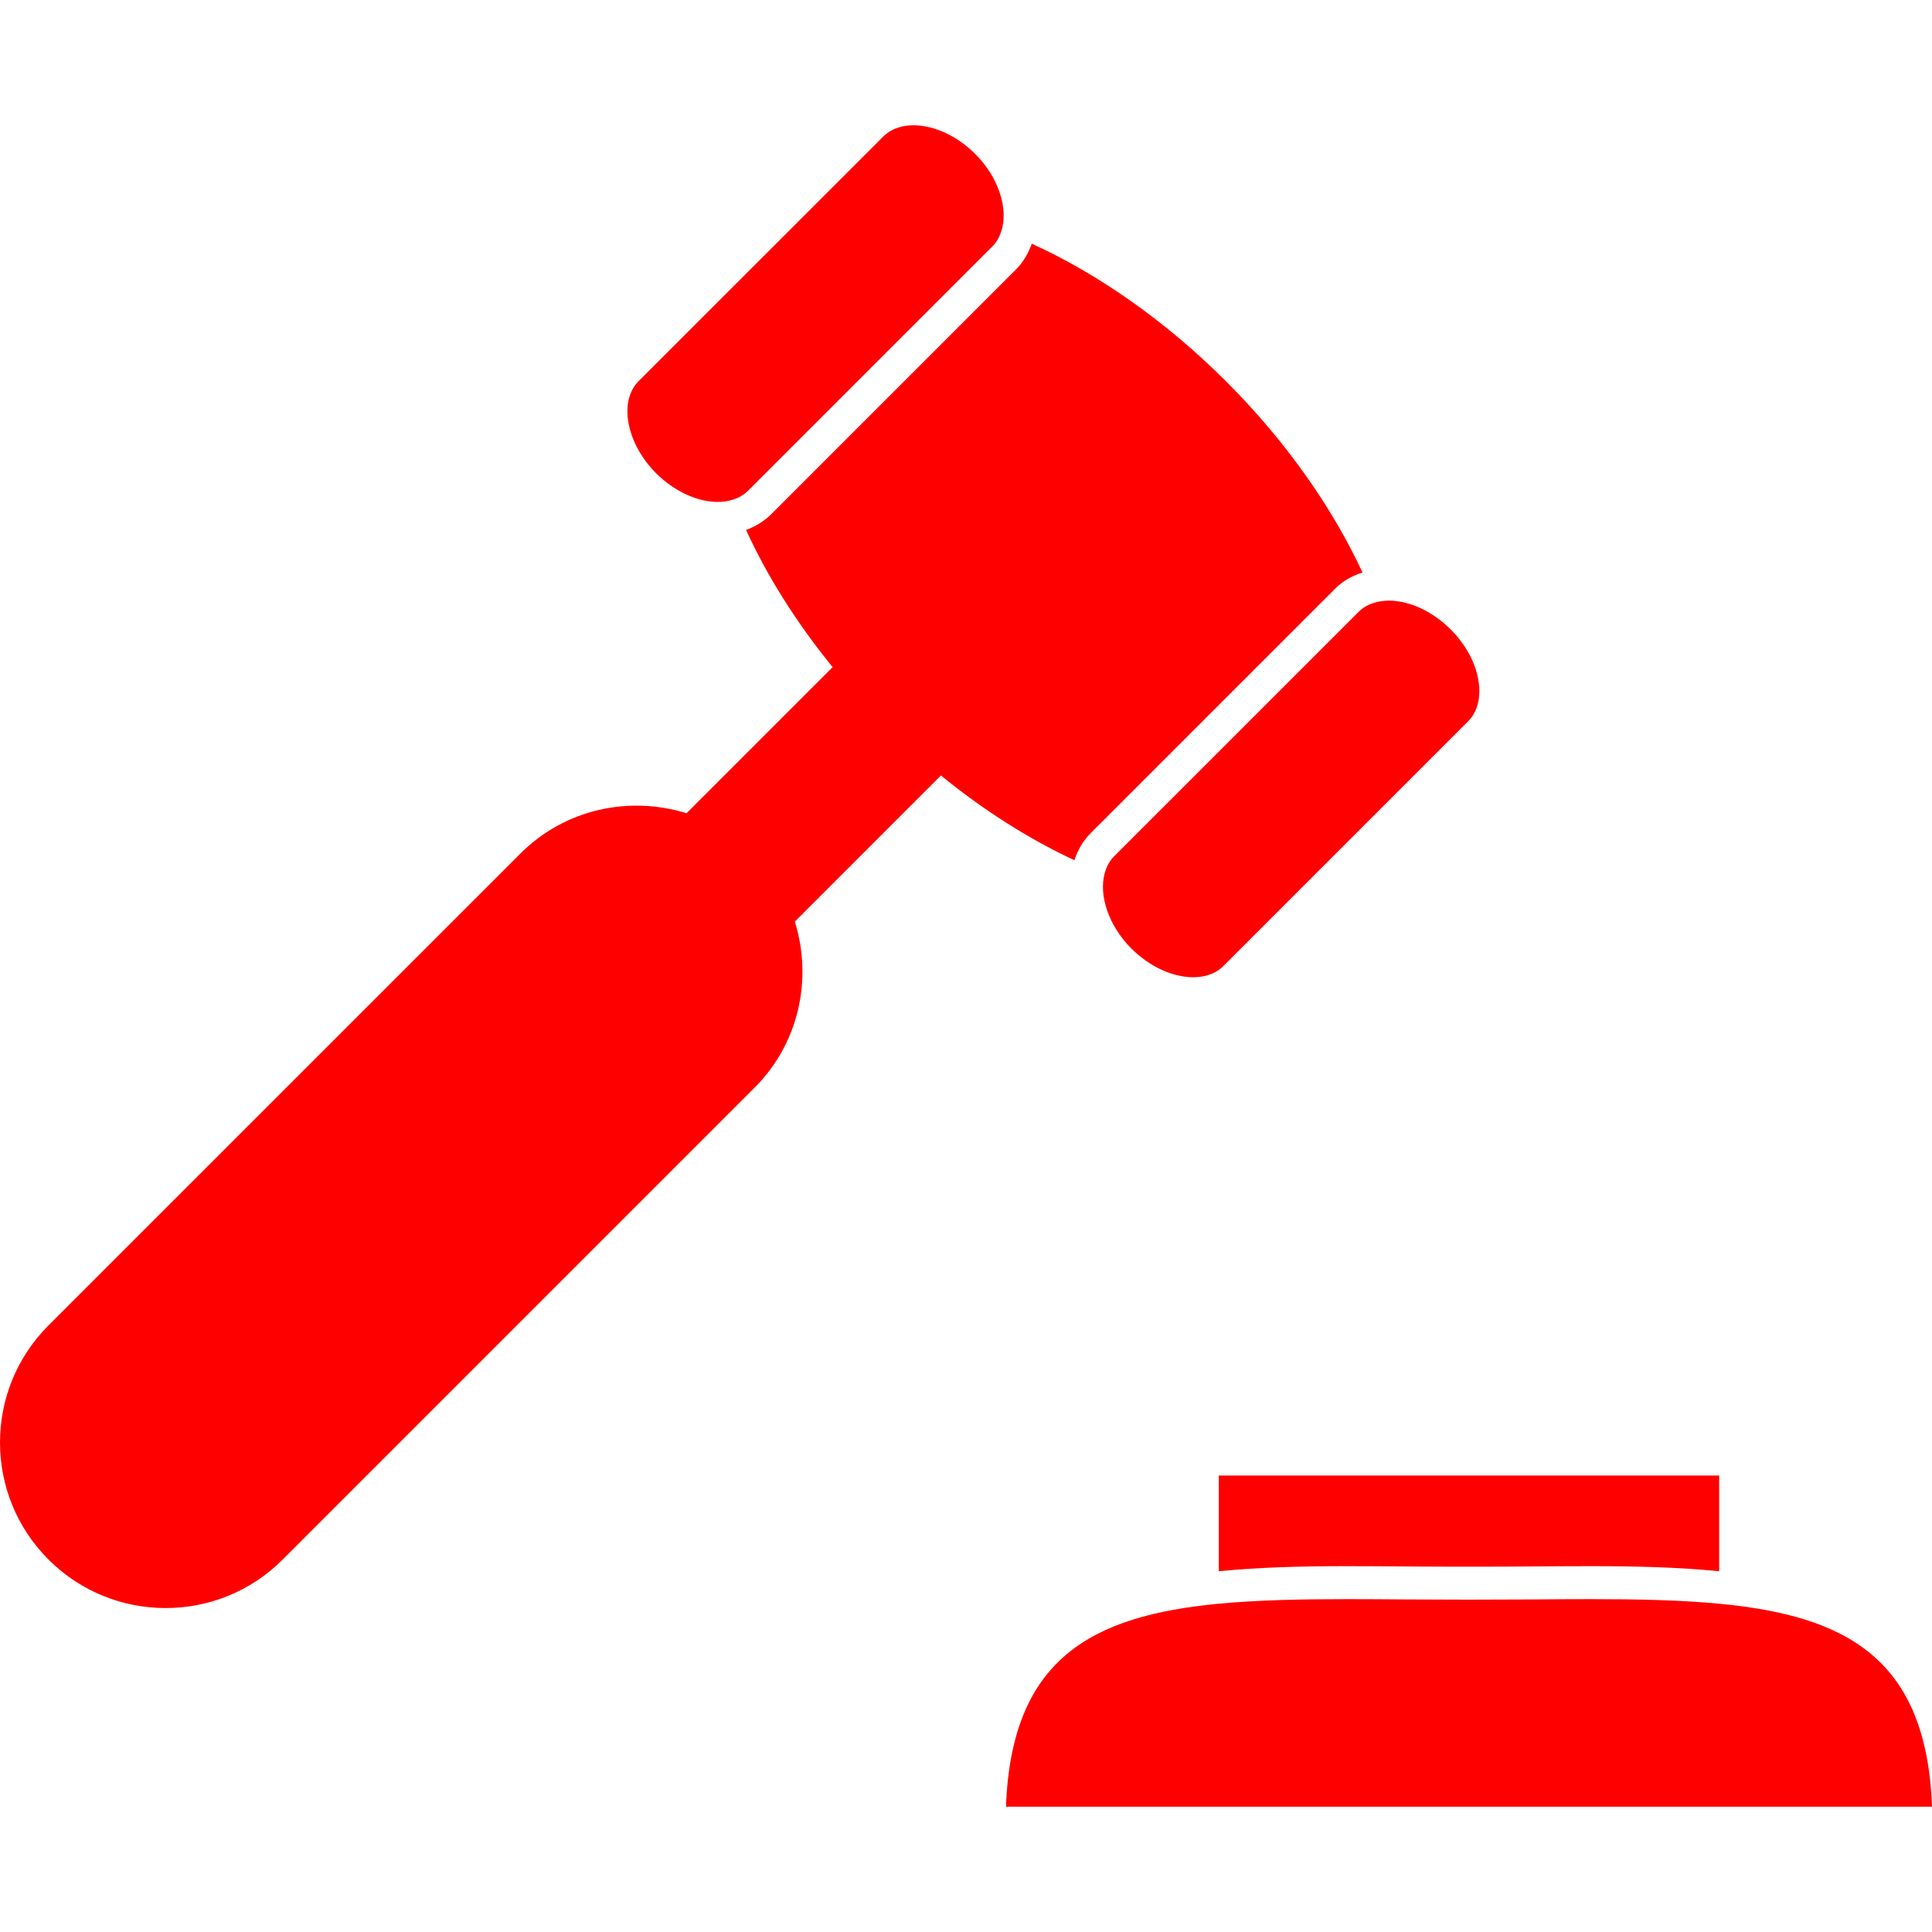
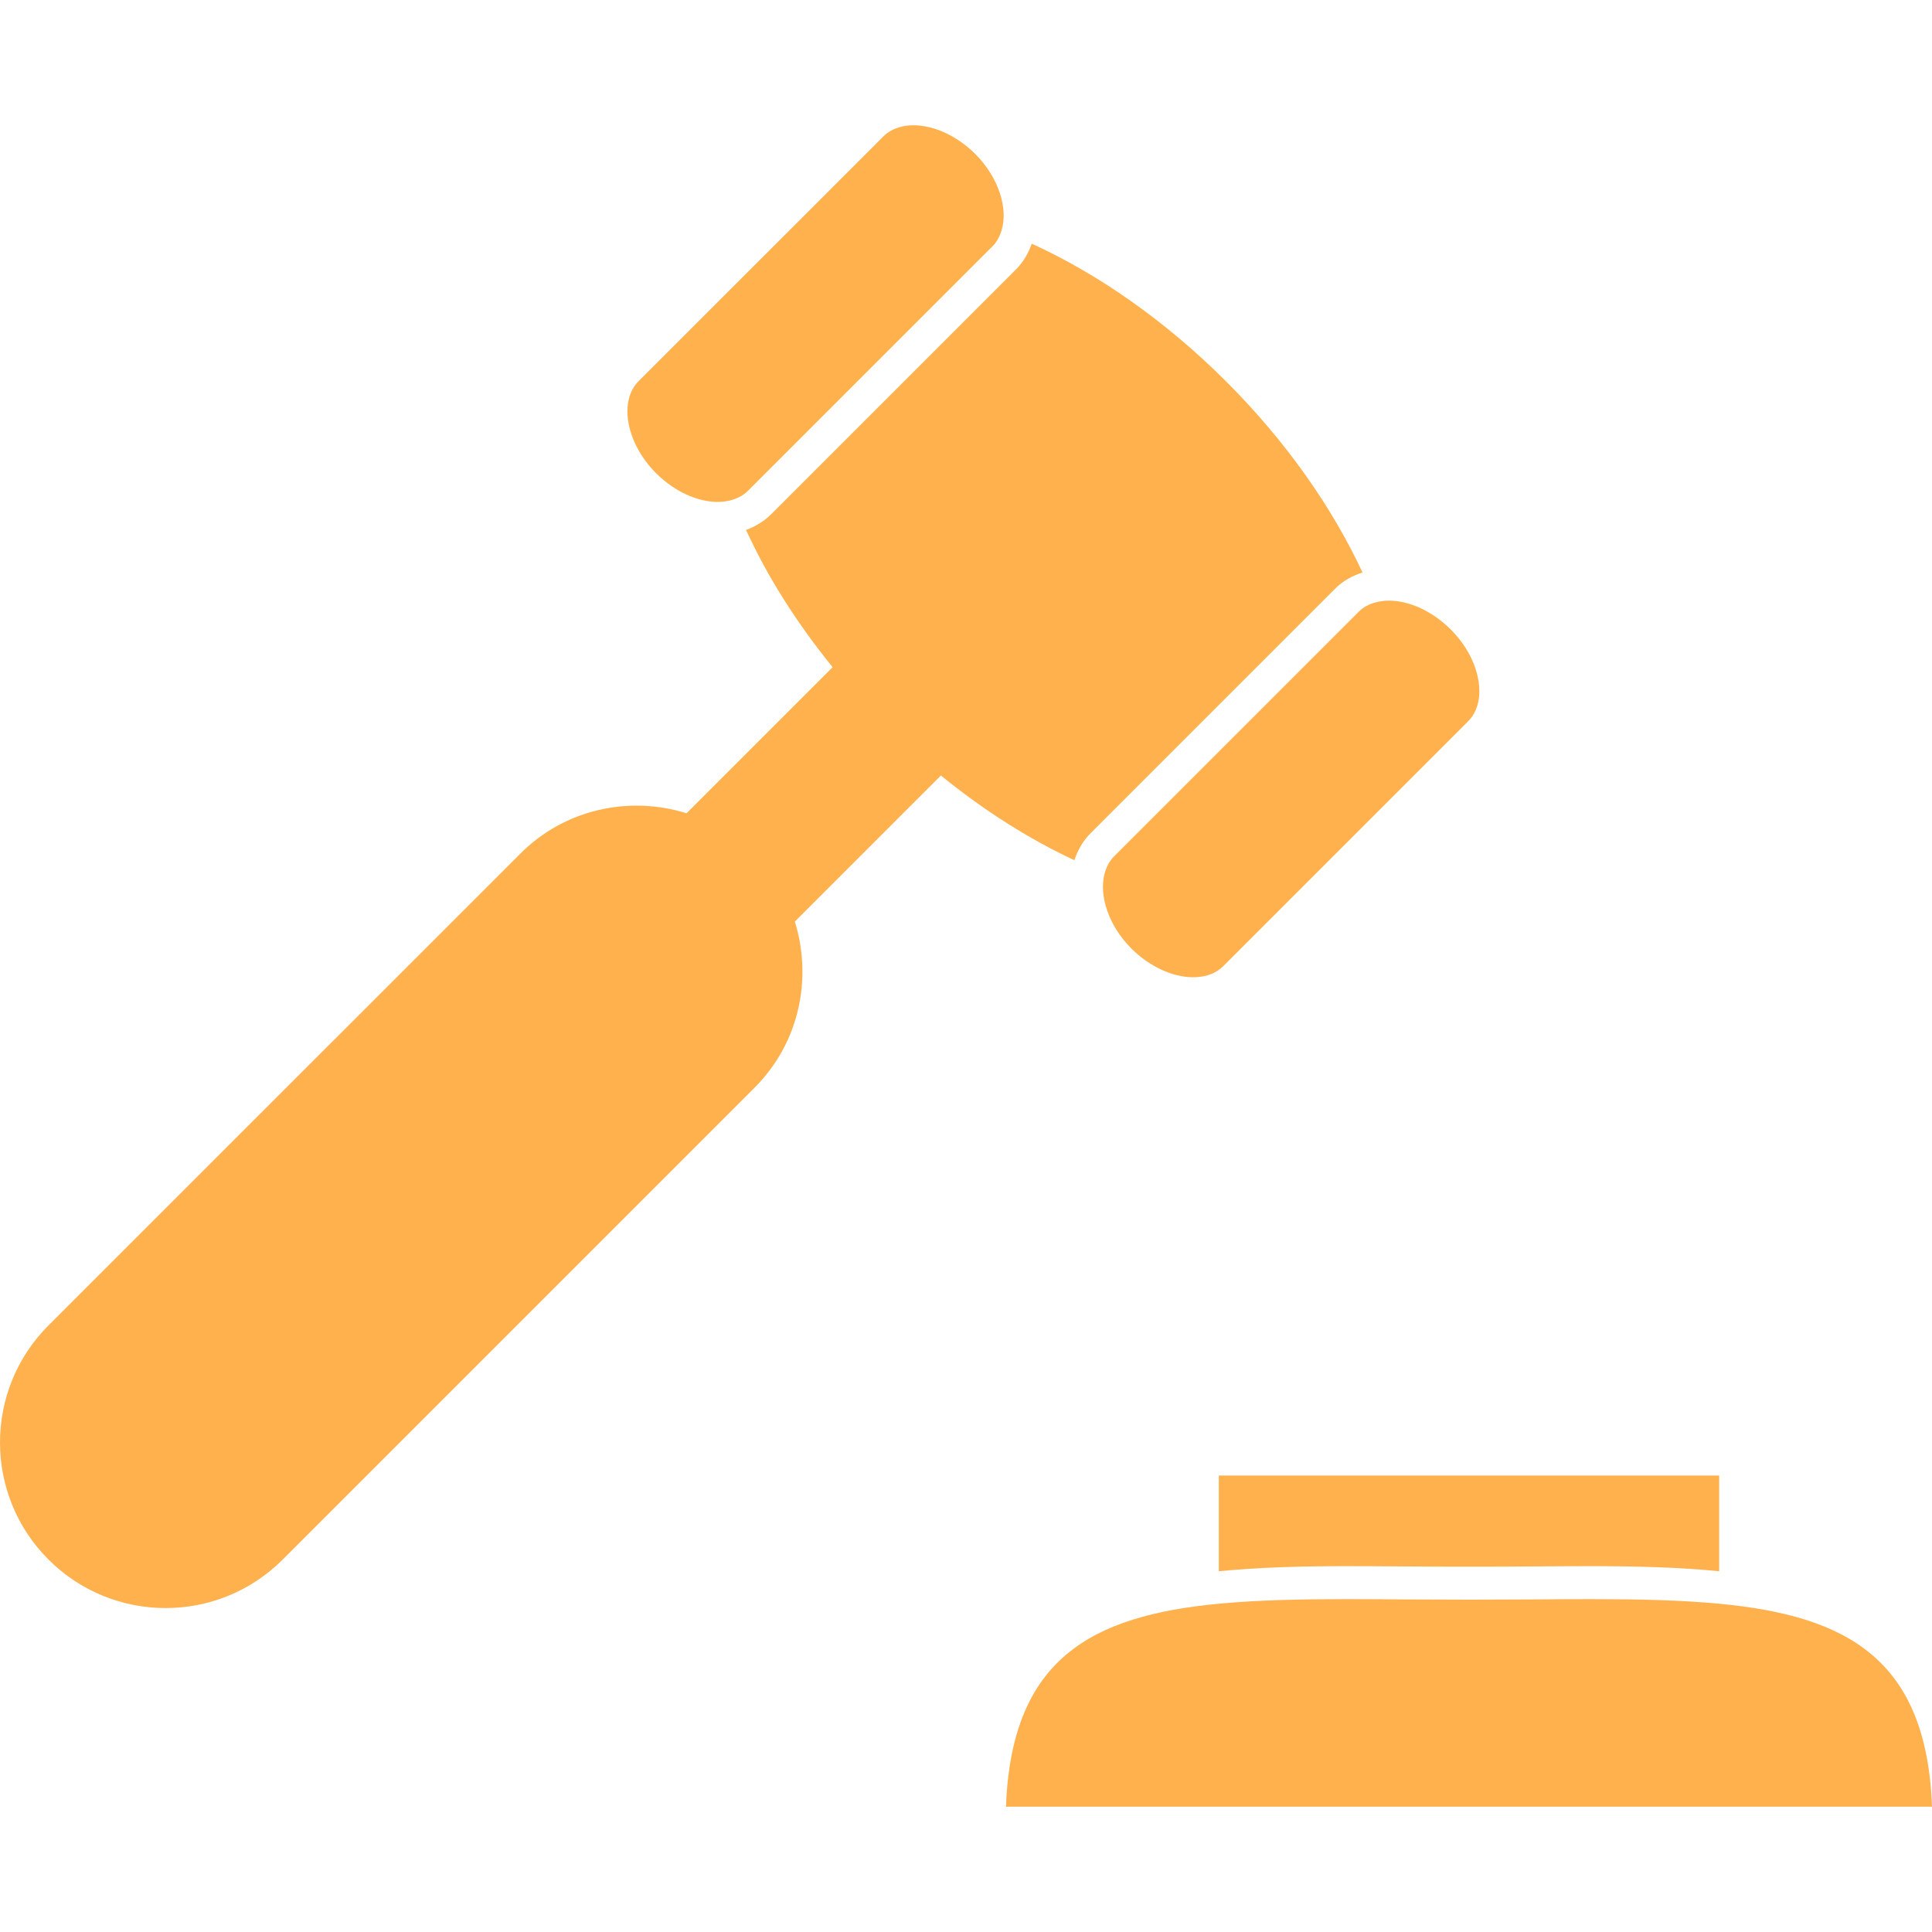
- <svg xmlns="http://www.w3.org/2000/svg" version="1.1" fill="red" id="Capa_1" x="0px" y="0px" viewBox="0 0 476.243 476.243" style="enable-background:new 0 0 476.243 476.243;" xml:space="preserve">
+ <svg xmlns="http://www.w3.org/2000/svg" version="1.1" fill="#FFB14E" id="Capa_1" x="0px" y="0px" viewBox="0 0 476.243 476.243" style="enable-background:new 0 0 476.243 476.243;" xml:space="preserve">
  <g>
    <path d="M69.684,384.436l116.312-116.312c11.096-11.096,14.282-26.938,9.933-40.952l36.01-36.01   c10.762,8.763,21.923,15.769,32.896,20.882c0.837-2.495,2.13-4.788,4.016-6.674l60.306-60.306c1.87-1.87,4.178-3.138,6.706-3.942   c-7.381-15.867-18.696-32.173-33.555-47.032c-15.152-15.152-31.807-26.654-47.975-34.018c-0.845,2.341-2.065,4.511-3.853,6.308   l-60.306,60.306c-1.78,1.78-3.902,3.081-6.267,3.95c5.145,11.266,12.331,22.752,21.338,33.823l-36.01,36.01   c-14.014-4.349-29.856-1.162-40.952,9.933L11.955,326.715c-15.94,15.94-15.94,41.781,0,57.721   C27.895,400.376,53.744,400.376,69.684,384.436z" />
    <path d="M274.589,211.127c-1.122,1.122-1.837,2.544-2.276,4.121c-1.496,5.414,0.91,12.9,6.576,18.566   c4.438,4.43,10.128,7.08,15.233,7.08c2.138,0,5.162-0.48,7.454-2.772l18.647-18.647l23.012-23.012l18.647-18.647   c2.284-2.284,3.211-5.779,2.593-9.836c-0.683-4.519-3.138-9.08-6.901-12.843c-4.438-4.43-10.128-7.08-15.225-7.08   c-0.984,0-2.162,0.13-3.365,0.463c-1.414,0.39-2.861,1.073-4.097,2.317L274.589,211.127z" />
    <path d="M176.949,123.728c1.105,0,2.455-0.146,3.82-0.593c1.26-0.415,2.536-1.081,3.642-2.187l60.306-60.306   c1.008-1.008,1.658-2.284,2.113-3.666c1.772-5.438-0.585-13.185-6.422-19.013c-4.438-4.43-10.128-7.08-15.225-7.08   c-2.138,0-5.162,0.48-7.454,2.772l-20.549,20.549l-19.216,19.208l-20.549,20.549c-4.975,4.983-3.008,15.371,4.308,22.687   C166.162,121.078,171.852,123.728,176.949,123.728z" />
    <path d="M300.438,387.313c9.892-0.975,20.5-1.252,31.579-1.252c4.723,0,9.559,0.033,14.485,0.073   c10.209,0.081,21.004,0.081,31.214,0c4.926-0.041,9.762-0.073,14.485-0.073c11.079,0,21.687,0.276,31.579,1.252v-23.589H300.438   V387.313z" />
    <path d="M392.202,394.19c-4.698,0-9.51,0.033-14.42,0.073c-10.258,0.073-21.086,0.073-31.336,0   c-4.91-0.041-9.722-0.073-14.42-0.073c-11.502,0-22.053,0.228-31.579,1.13c-31.417,2.967-51.129,13.567-52.47,50.04h228.267   c-1.341-36.473-21.053-47.064-52.47-50.039C414.255,394.418,403.695,394.19,392.202,394.19z" />
  </g>
</svg>
